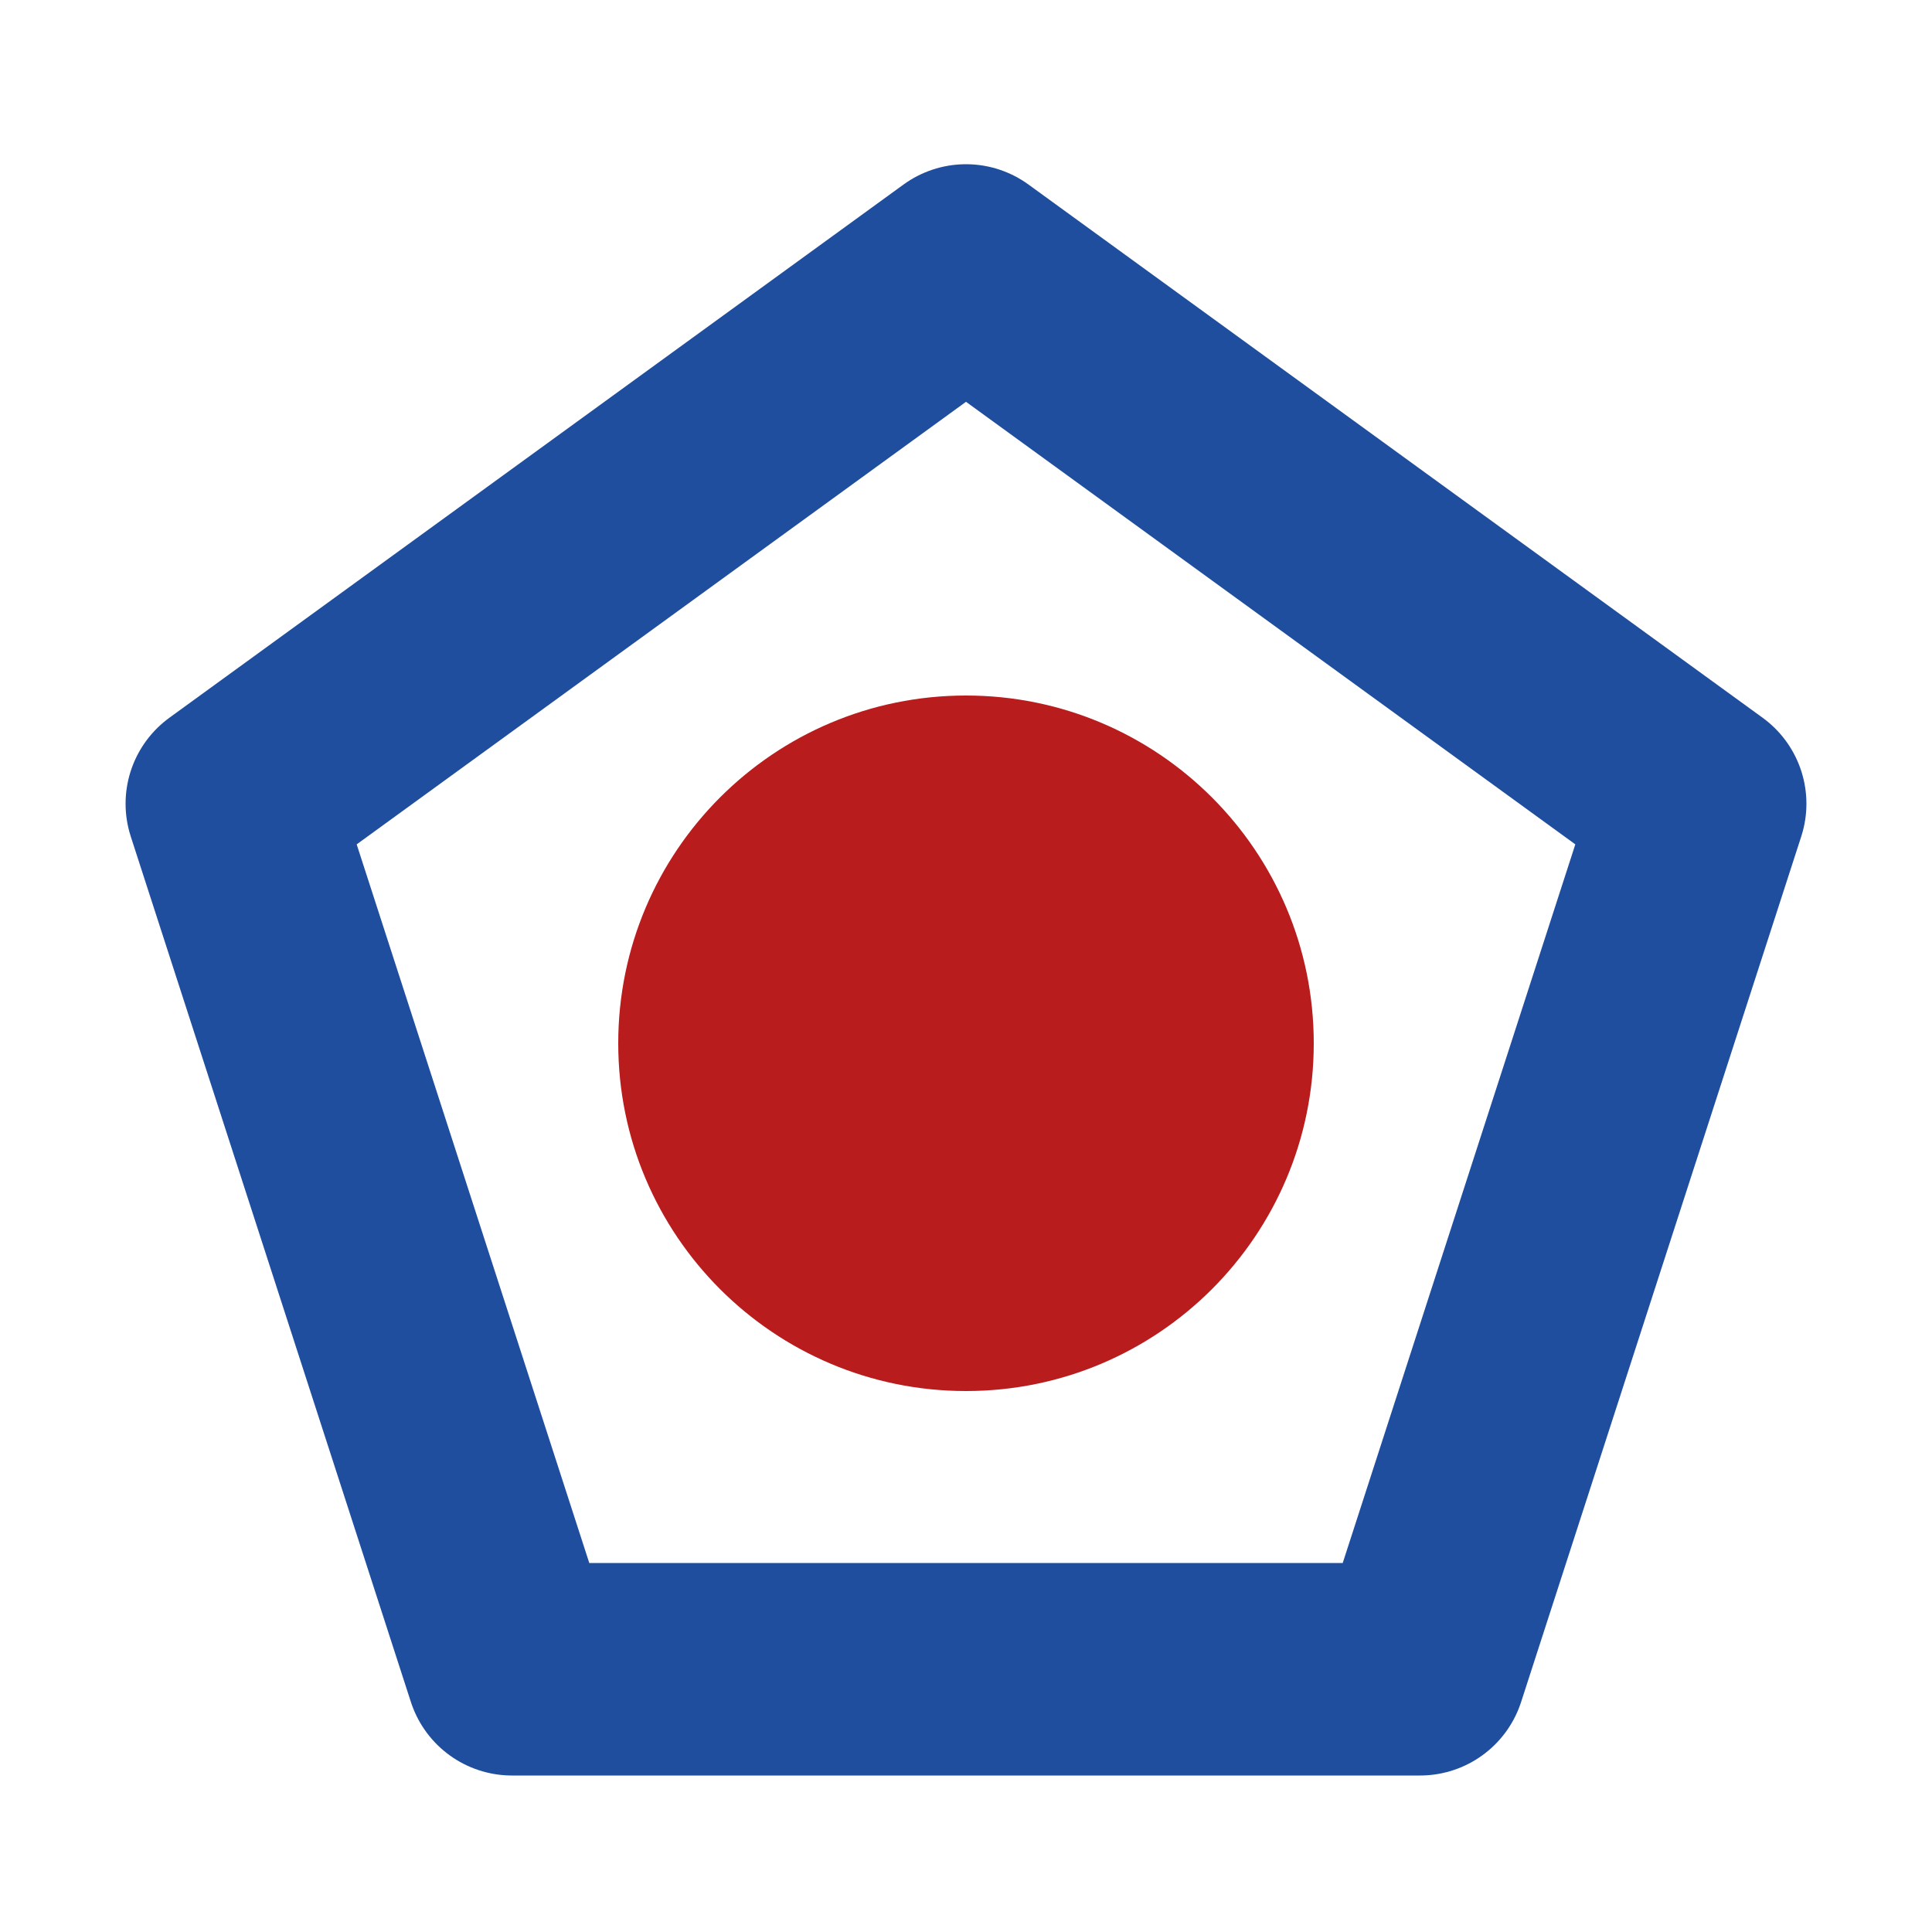
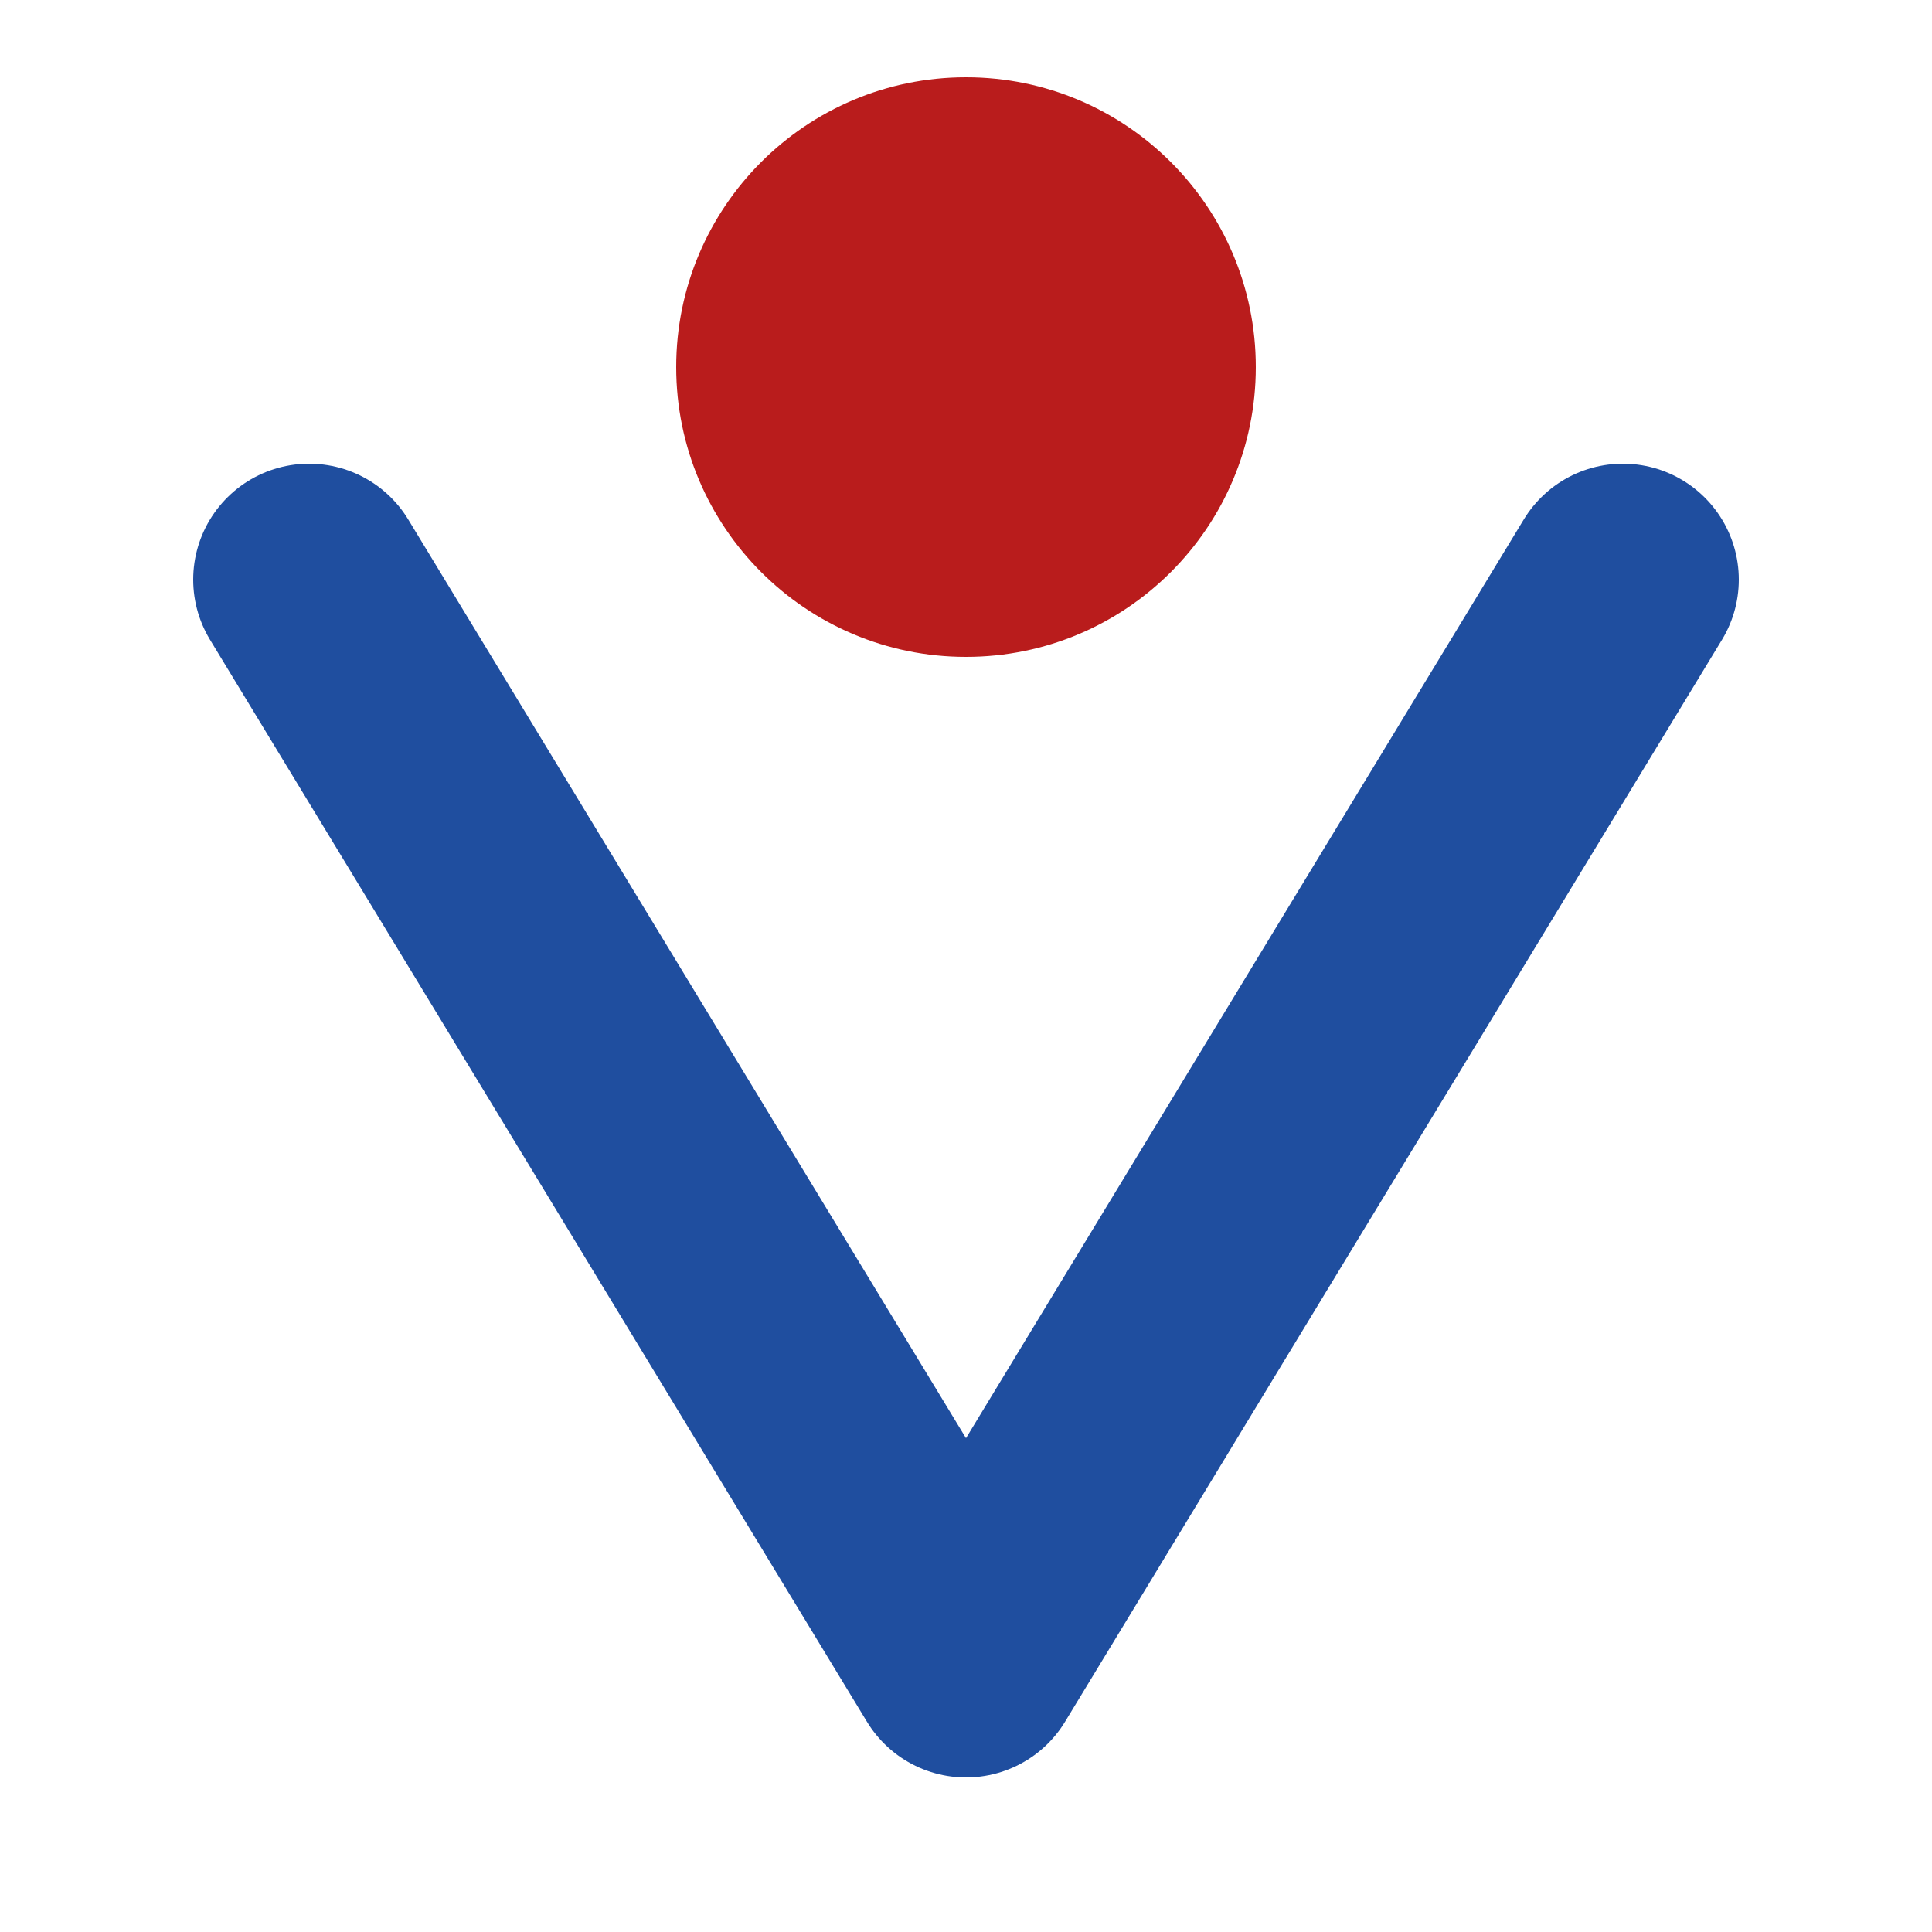
<svg xmlns="http://www.w3.org/2000/svg" viewBox="0 0 100 100" role="img" aria-label="Nexus">
-   <polygon points="50,14 88,41.6 73.5,86.4 26.5,86.4 12,41.6" fill="none" stroke="#1F4E9F" stroke-width="11" stroke-linejoin="round" />
-   <circle cx="50" cy="54" r="18" fill="#B91C1C" />
+   <polyline points="16,30 50,86 84,30" fill="none" stroke="#1F4E9F" stroke-width="12" stroke-linecap="round" stroke-linejoin="round" />
+   <circle cx="50" cy="19" r="15" fill="#B91C1C" />
</svg>
